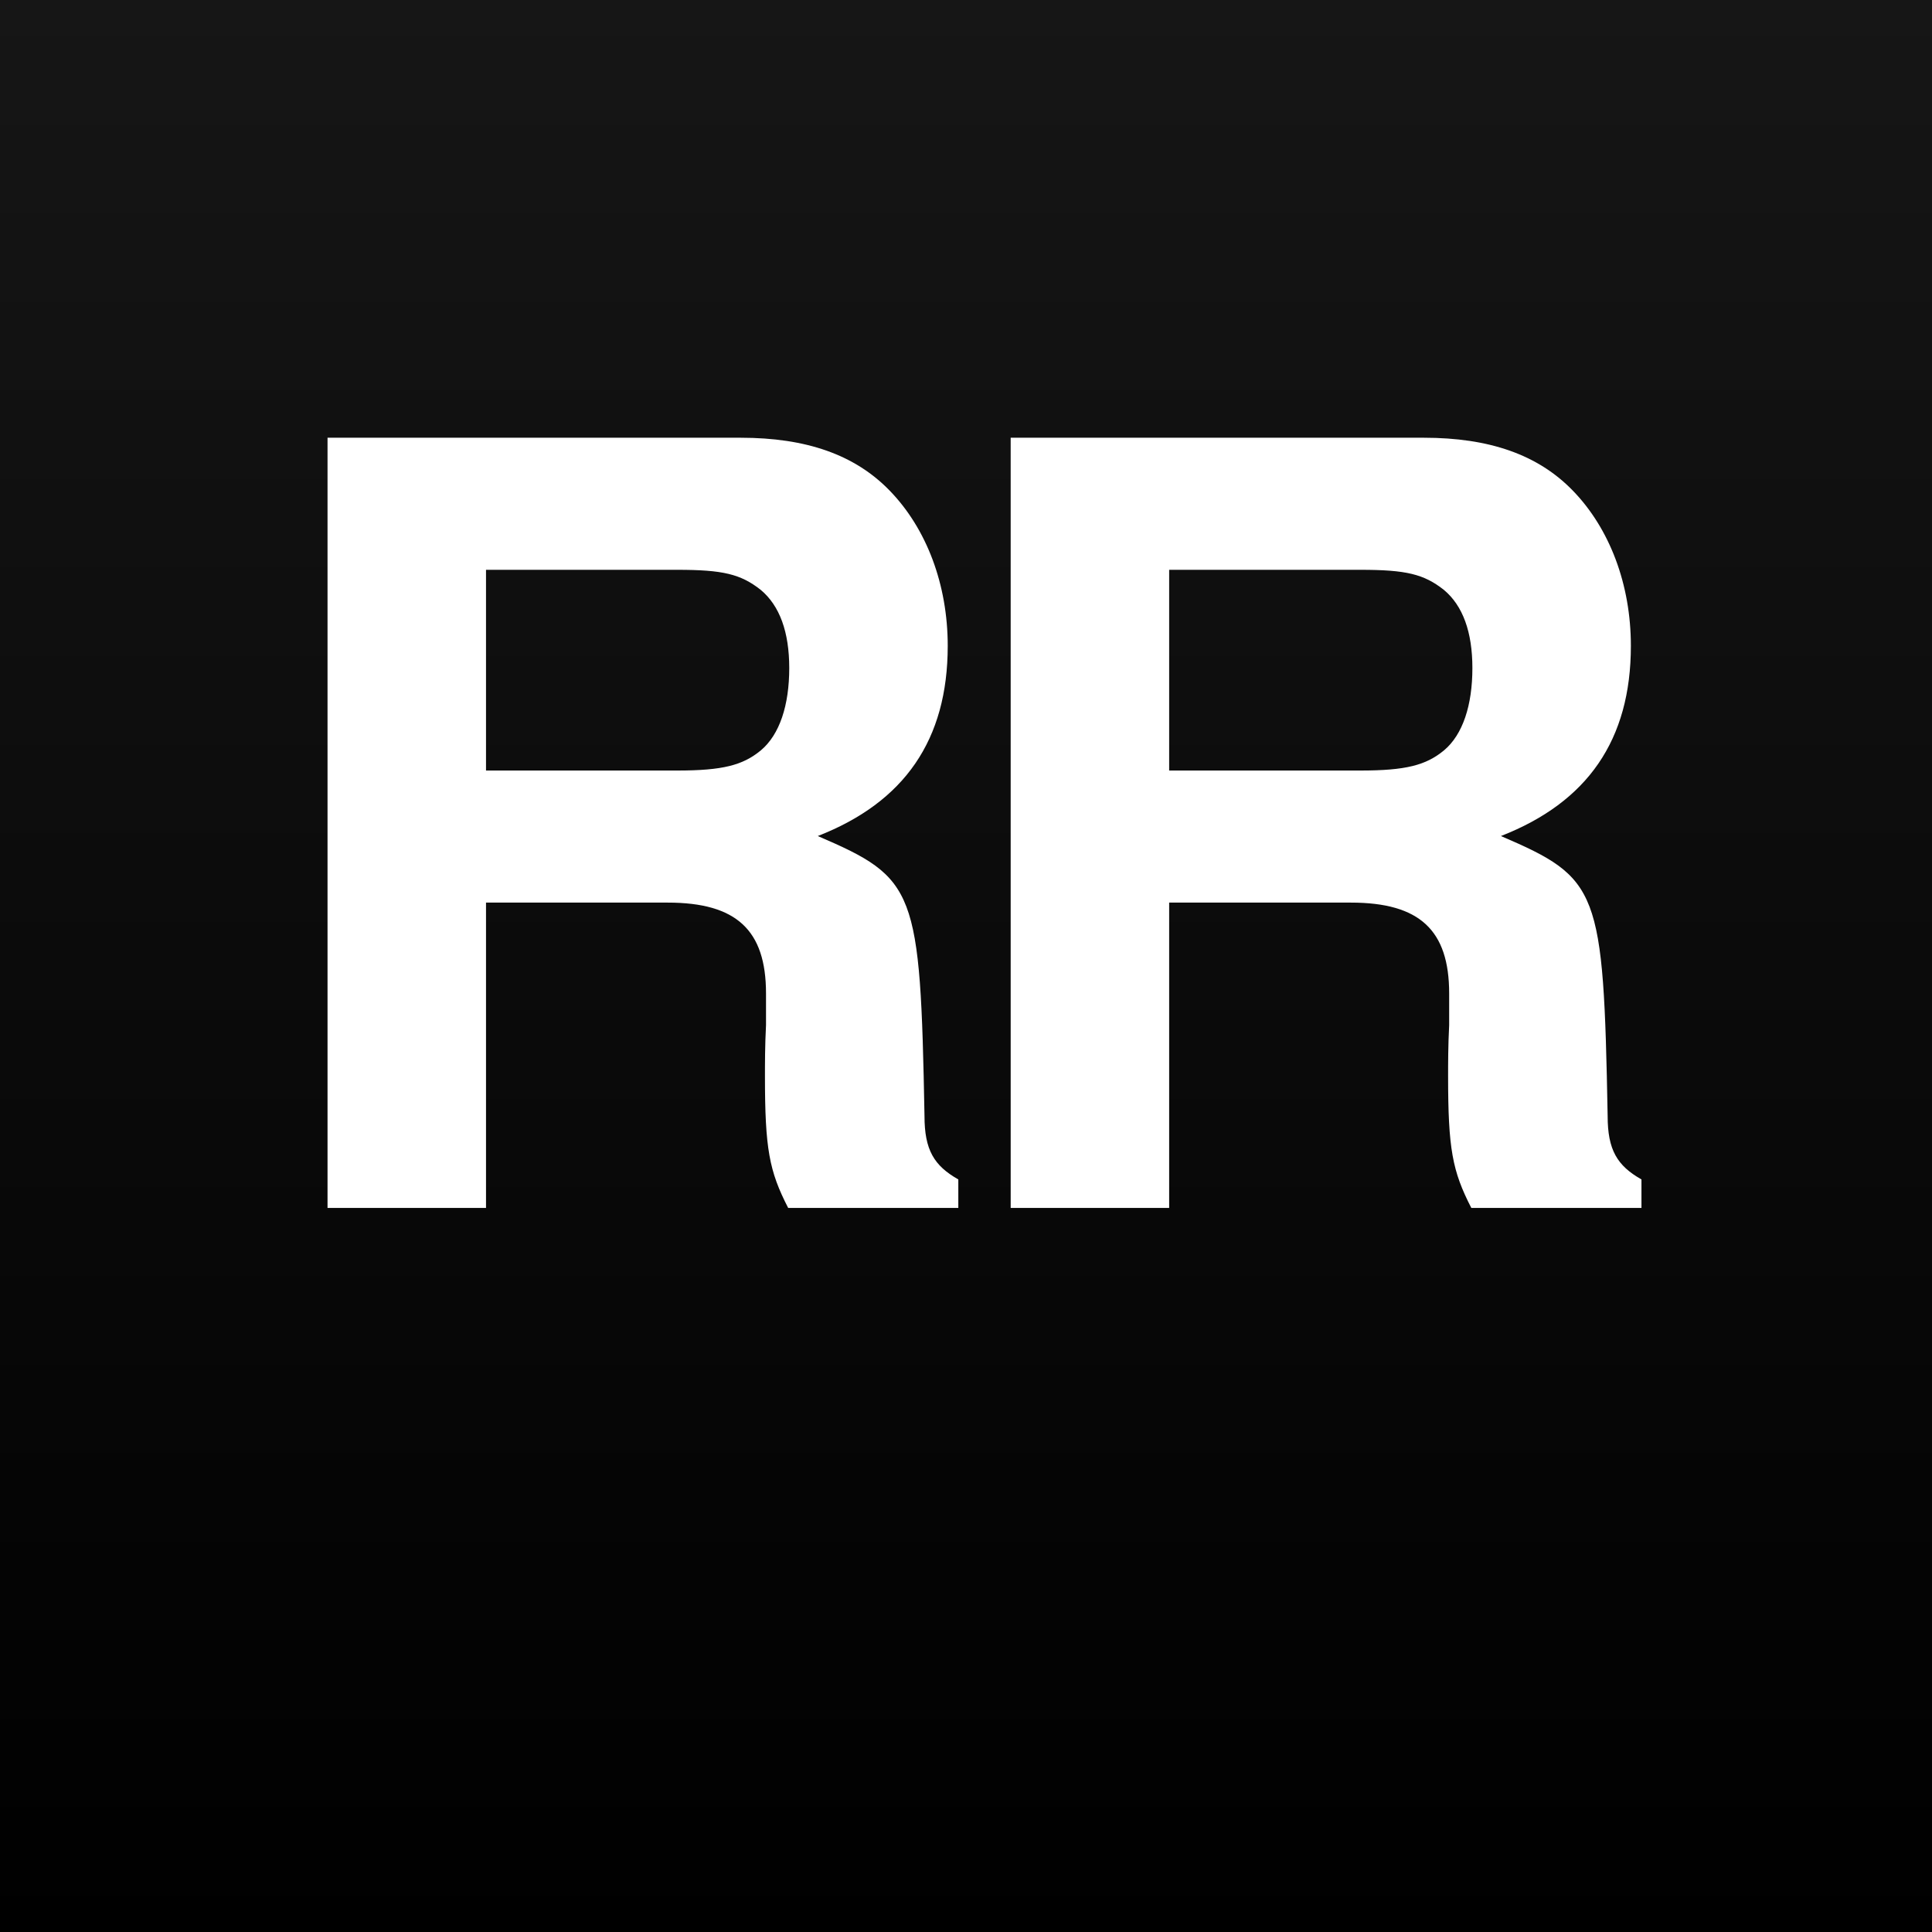
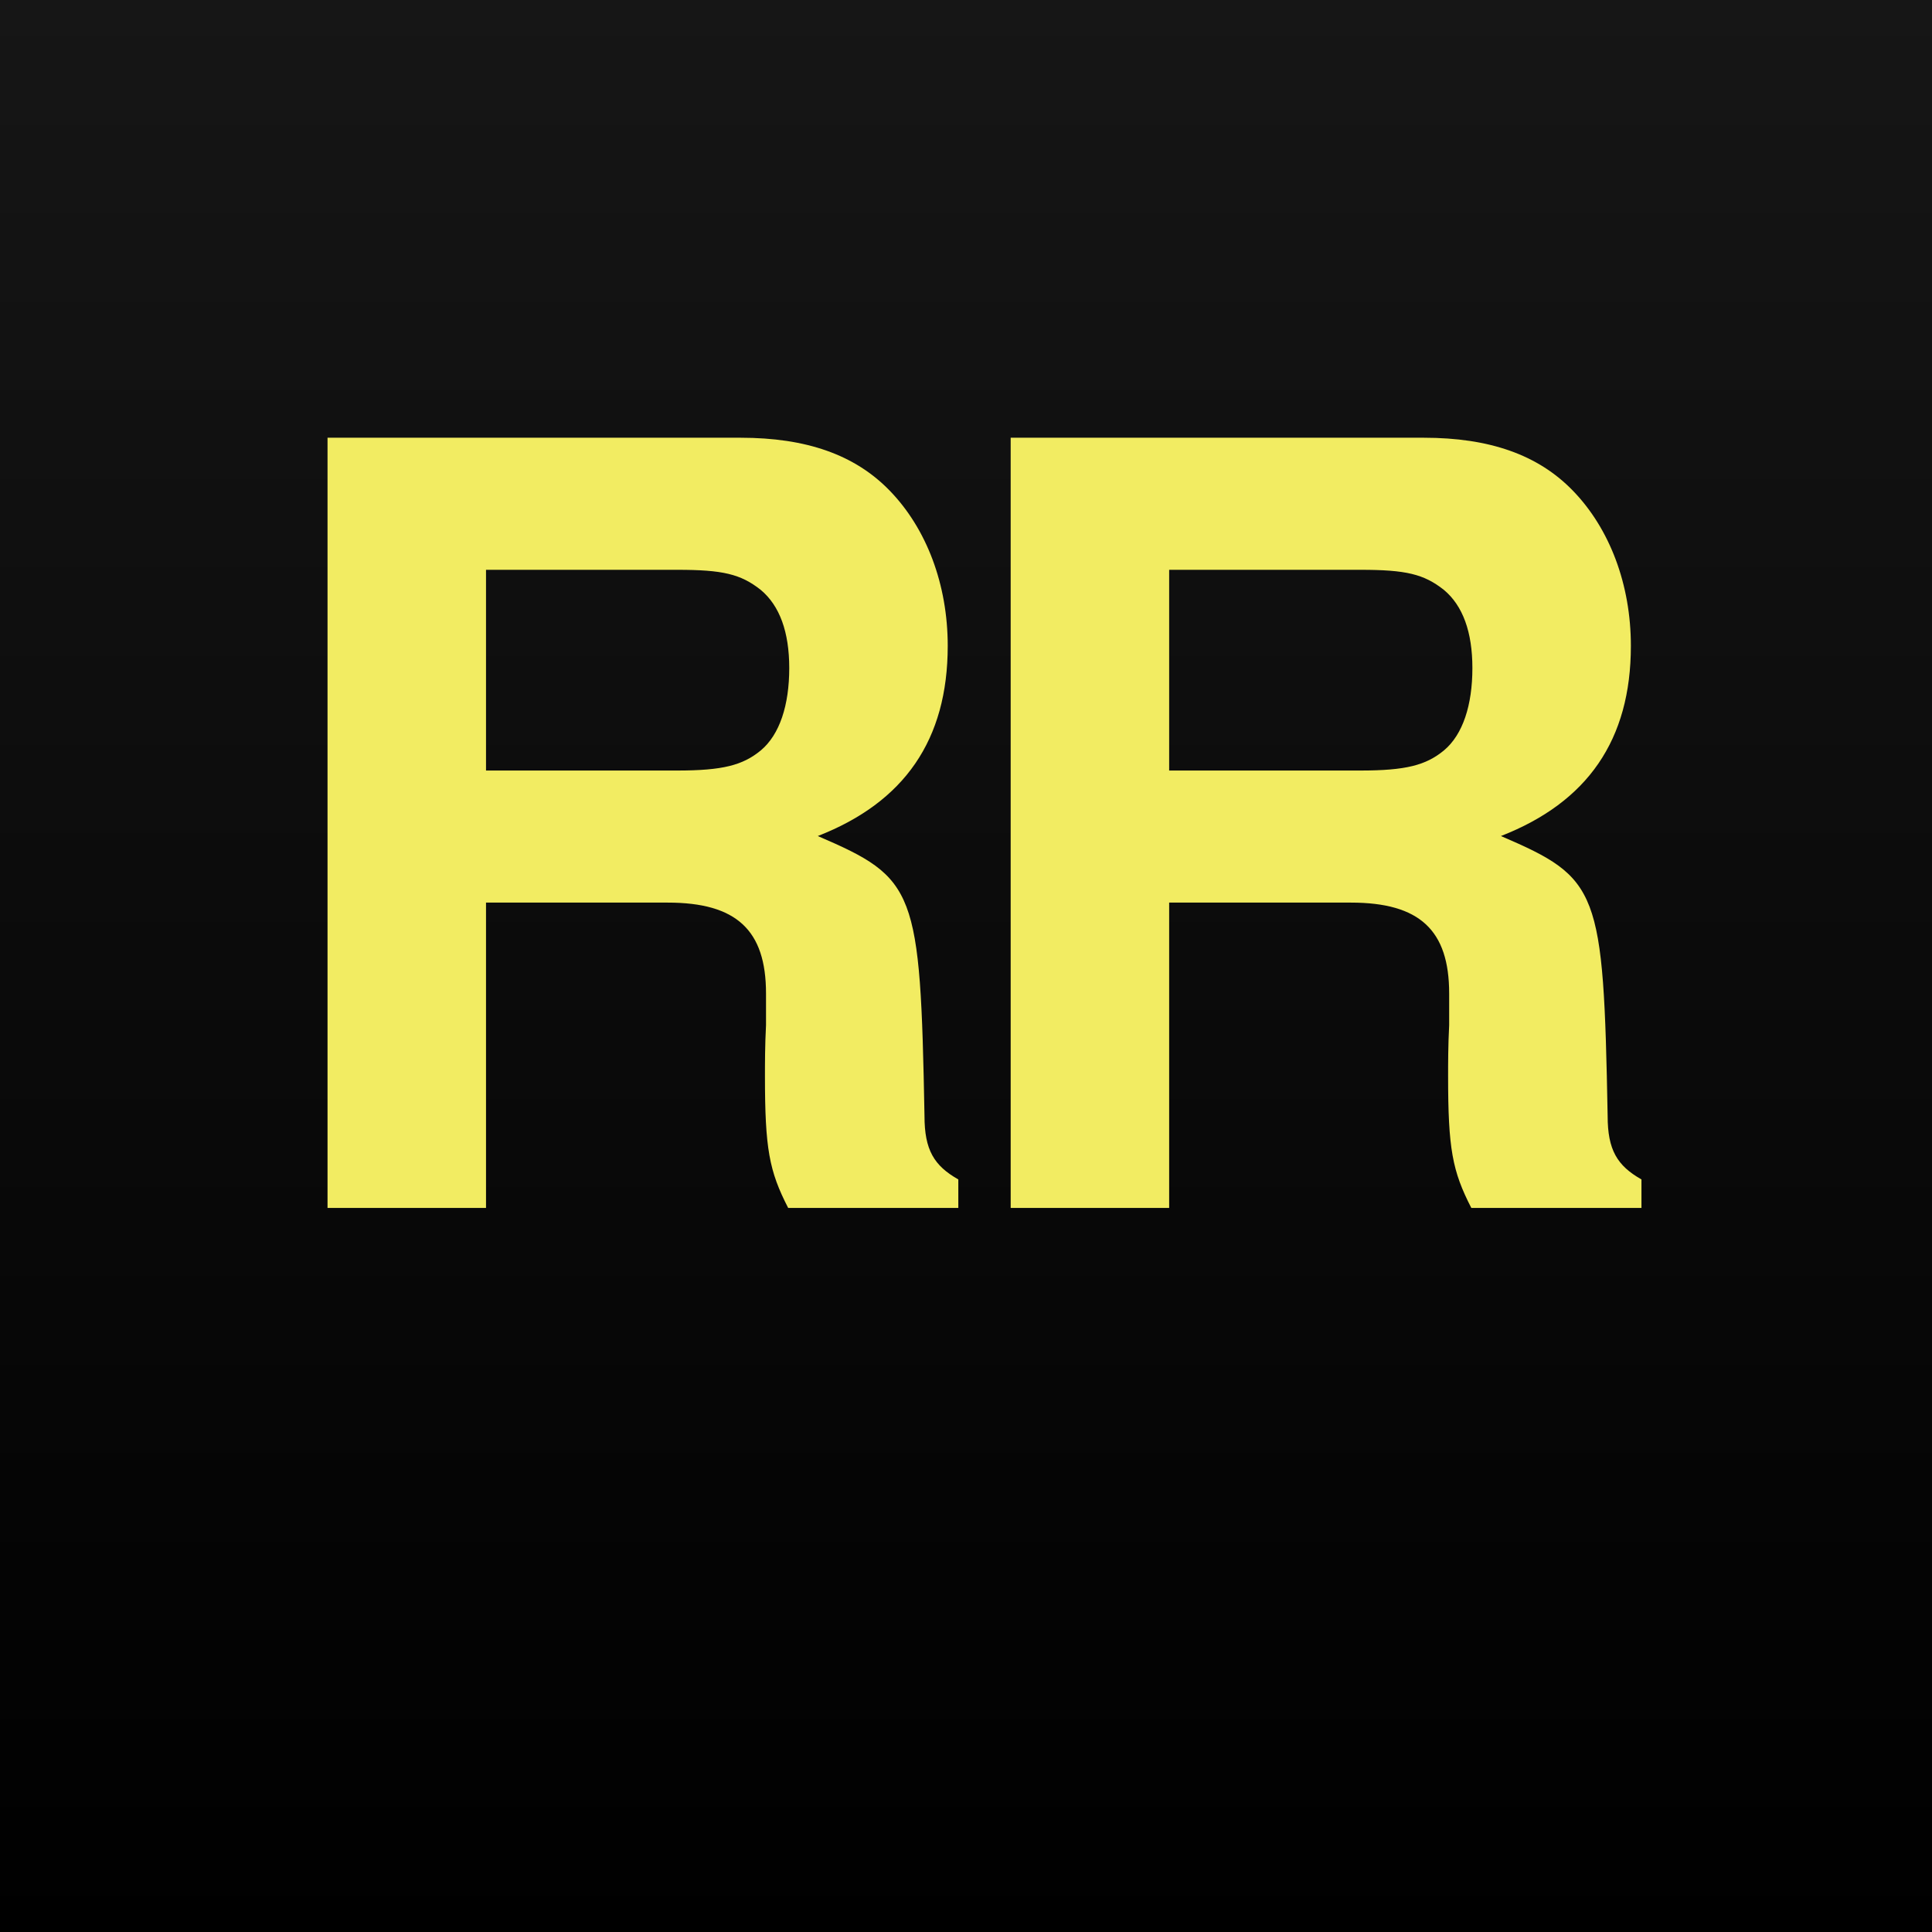
<svg xmlns="http://www.w3.org/2000/svg" width="1024" height="1024" viewBox="0 0 1024 1024">
  <defs>
    <linearGradient id="bg" x1="0" y1="0" x2="0" y2="1">
      <stop offset="0" stop-color="#161616" />
      <stop offset="1" stop-color="#000000" />
    </linearGradient>
  </defs>
  <rect width="1024" height="1024" fill="url(#bg)" />
-   <text x="512" y="512" fill="#FFFFFF" text-anchor="middle" dominant-baseline="central" font-family="'Helvetica Neue', Helvetica, Arial, sans-serif" font-weight="800" font-size="560" letter-spacing="-40">RR</text>
+   <text x="512" y="512" fill="#F2EC62" text-anchor="middle" dominant-baseline="central" font-family="'Helvetica Neue', Helvetica, Arial, sans-serif" font-weight="800" font-size="560" letter-spacing="-40">RR</text>
</svg>
